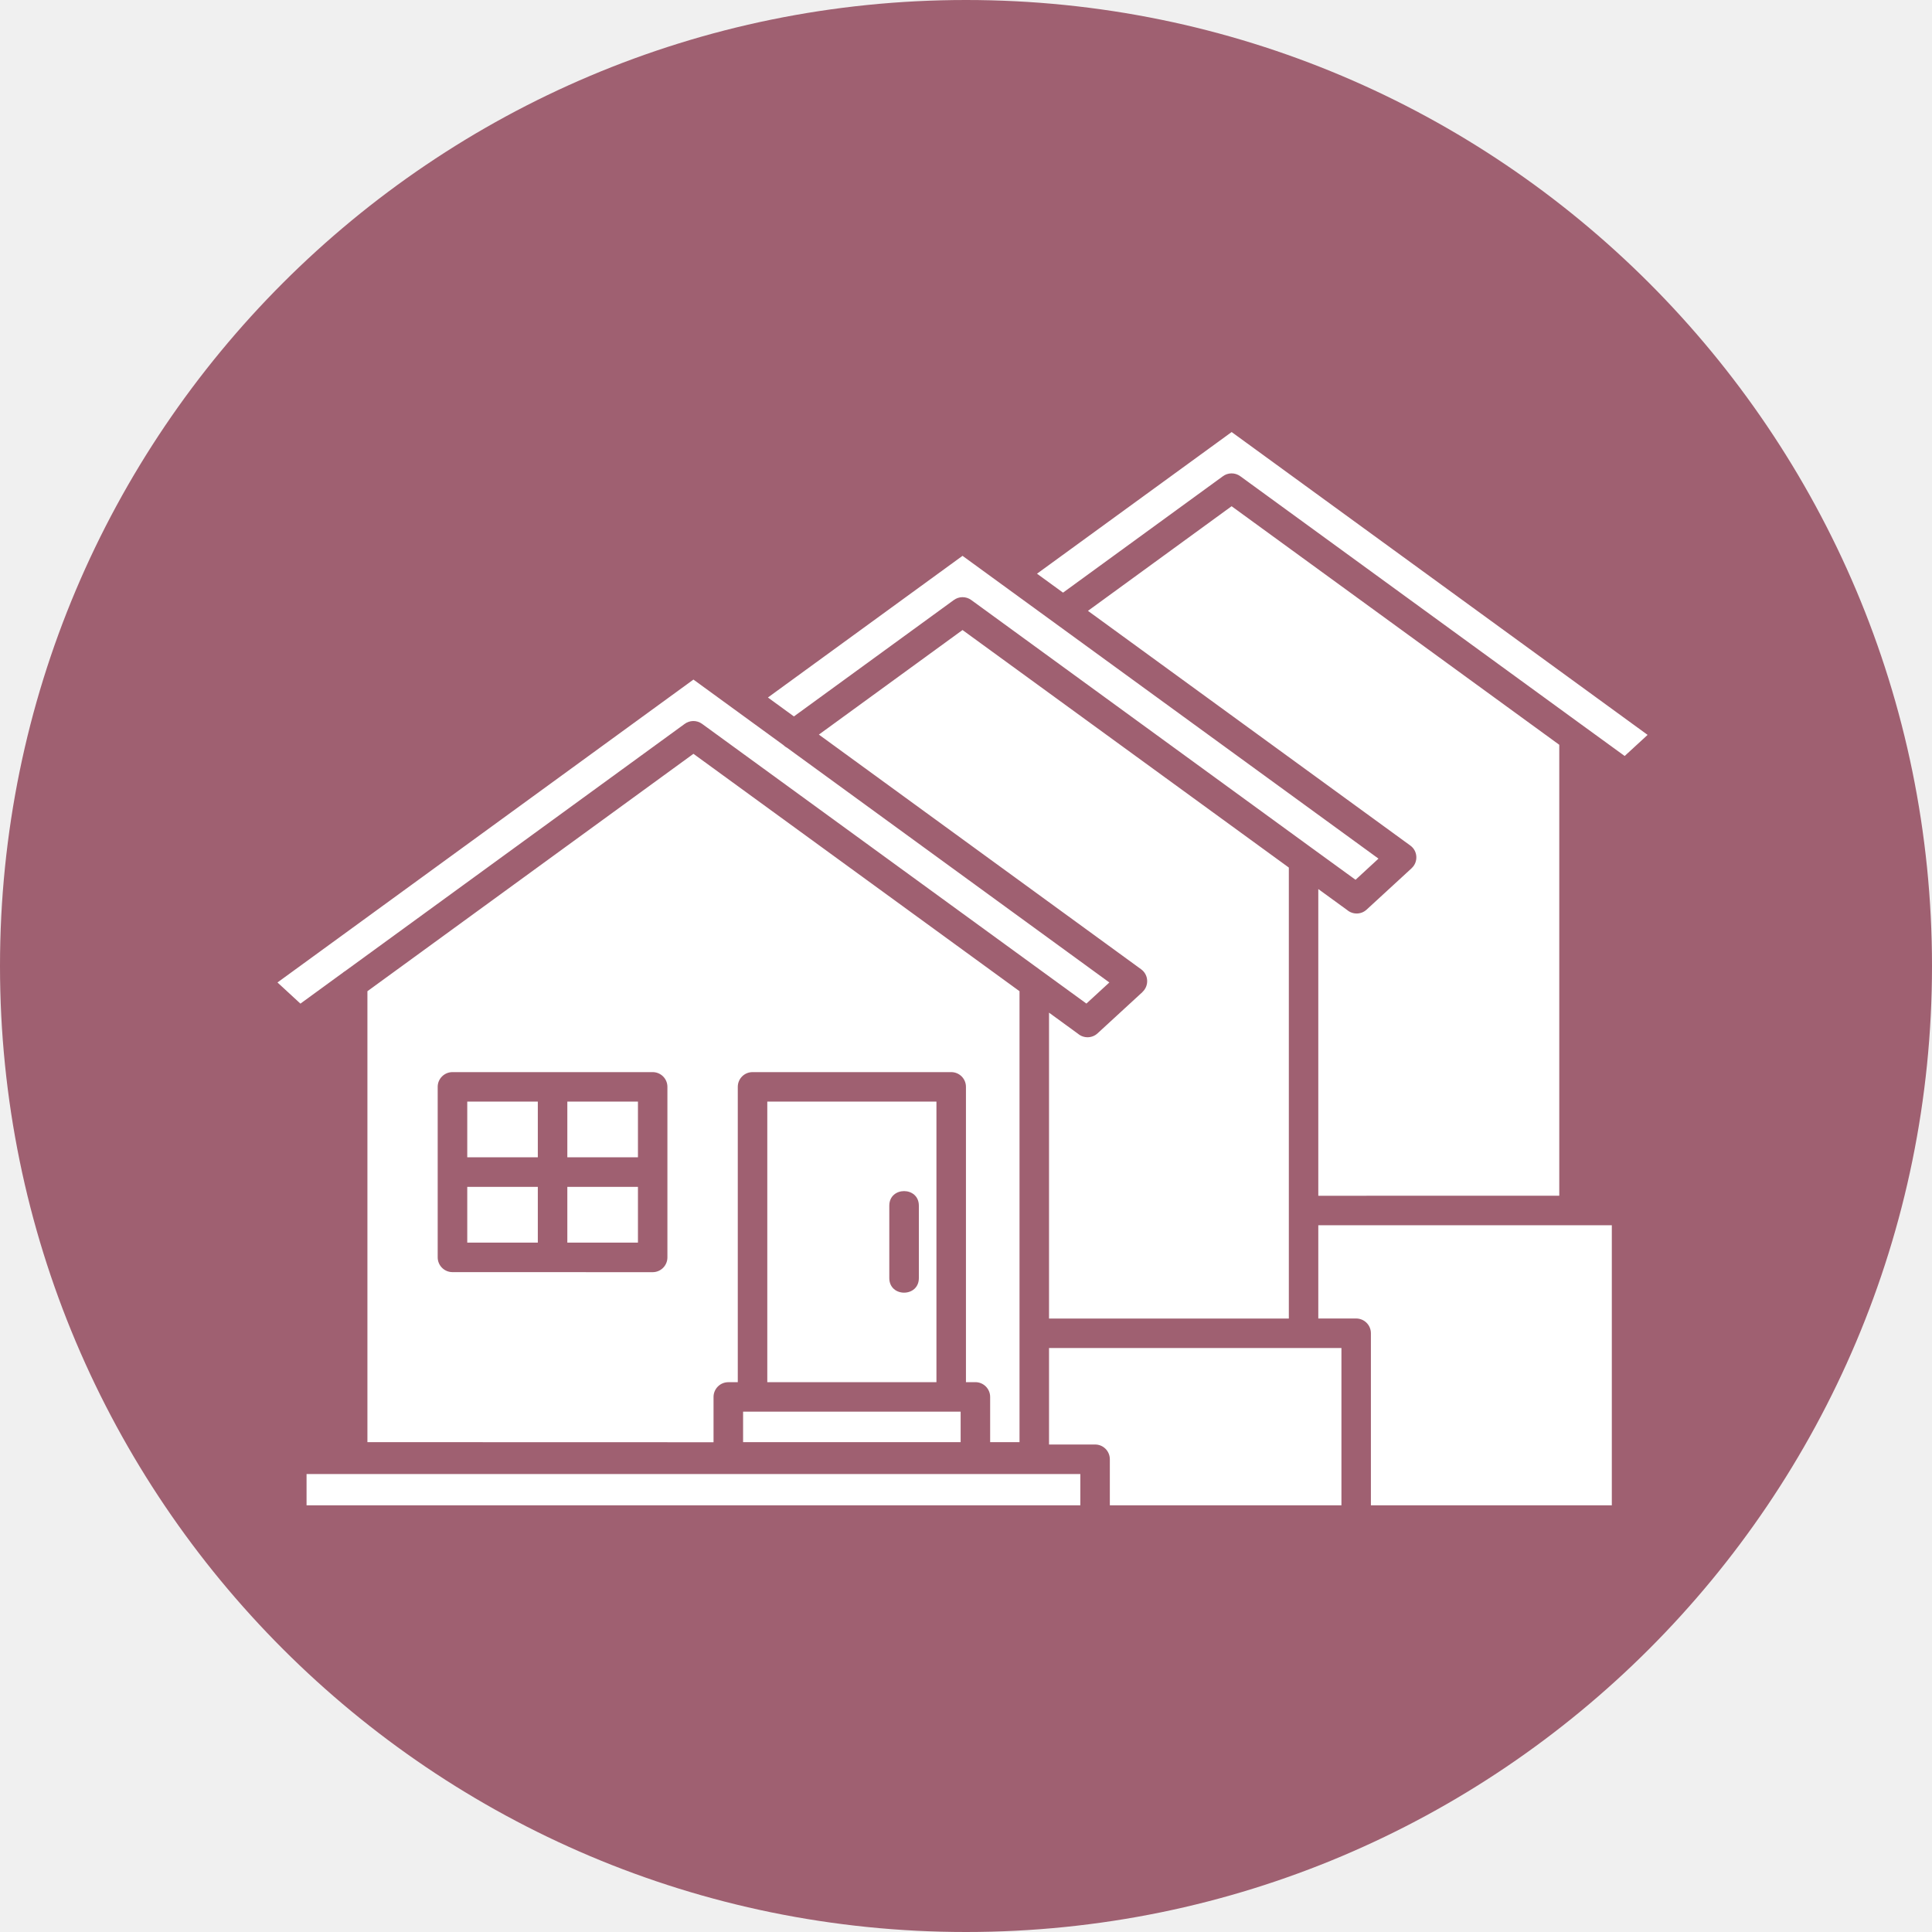
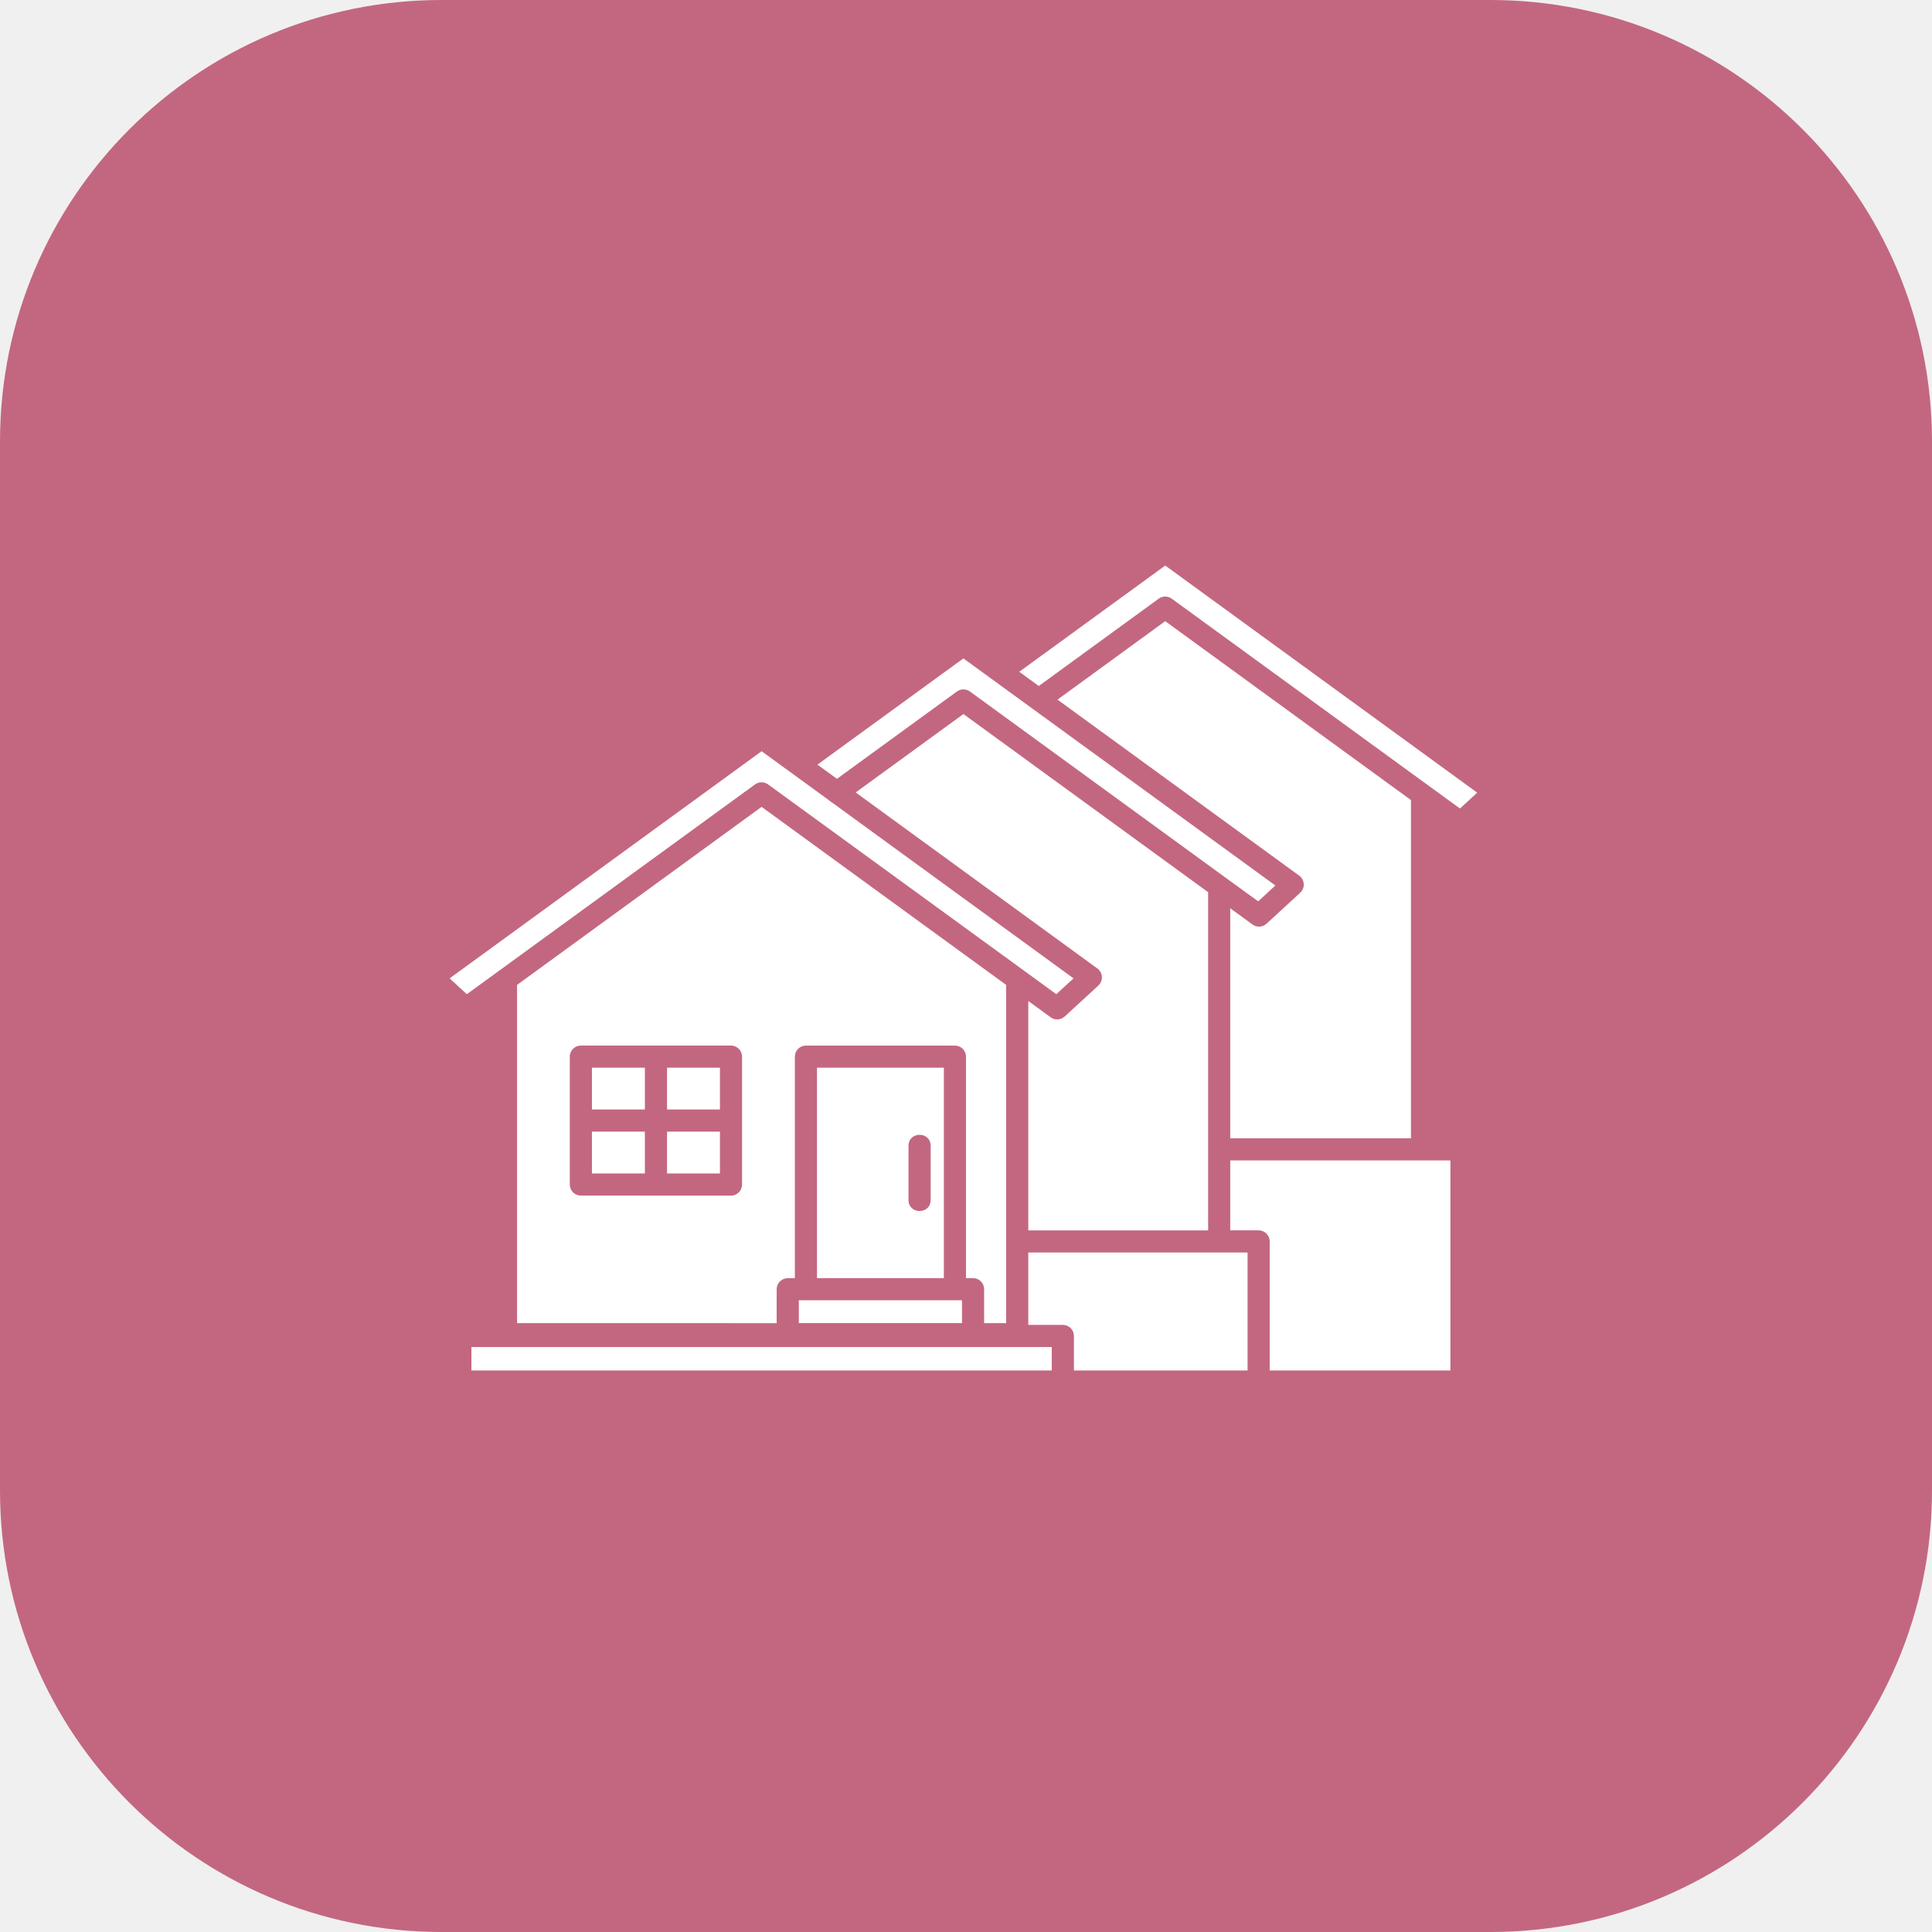
- <svg xmlns="http://www.w3.org/2000/svg" width="40" height="40" viewBox="0 0 40 40" fill="none">
-   <circle cx="20" cy="20" r="20" fill="#9F6071" />
-   <path fill-rule="evenodd" clip-rule="evenodd" d="M21.568 20.105L22.493 20.778L22.968 20.341L16.297 15.483C16.268 15.468 16.242 15.449 16.218 15.425L14.357 14.07L5.745 20.341L6.22 20.779L7.097 20.14C7.112 20.127 7.128 20.115 7.145 20.106L14.172 14.99C14.277 14.91 14.425 14.906 14.535 14.986L21.568 20.105ZM15.385 29.858H19.889V29.227H15.385V29.858ZM15.886 28.616H19.388V22.807H15.886V28.616ZM9.368 22.197H13.512C13.681 22.197 13.818 22.333 13.818 22.502V26.033C13.818 26.202 13.681 26.339 13.512 26.339L9.368 26.338C9.199 26.338 9.062 26.201 9.062 26.032V22.501C9.062 22.333 9.2 22.197 9.368 22.197ZM11.746 23.961H13.208V22.807H11.746V23.961ZM9.674 23.961H11.135V22.807H9.674V23.961ZM11.135 24.573H9.674V25.727H11.135V24.573ZM13.208 24.573H11.746V25.727H13.208V24.573ZM18.412 24.962C18.412 24.56 19.024 24.56 19.024 24.962V26.461C19.024 26.864 18.412 26.864 18.412 26.461V24.962ZM22.367 30.518H6.347V31.166H22.367V30.518ZM27.144 17.546L20.108 12.422C19.996 12.341 19.849 12.347 19.745 12.425L16.437 14.833L15.899 14.441L19.928 11.508L28.54 17.777L28.065 18.215L27.144 17.546ZM32.744 15.003L25.678 9.859C25.567 9.778 25.419 9.784 25.316 9.862L22.009 12.27L21.47 11.878L25.5 8.945L34.112 15.215L33.637 15.652L32.744 15.003ZM21.719 27.299V20.966L22.319 21.403C22.435 21.501 22.608 21.5 22.723 21.395L23.654 20.539L23.653 20.538C23.793 20.409 23.782 20.181 23.626 20.068L16.954 15.209L19.928 13.044L26.684 17.962V27.299L21.719 27.299ZM22.978 31.166V30.213C22.978 30.043 22.842 29.907 22.673 29.907H21.719V27.909H27.773V31.166L22.978 31.166ZM27.294 24.757V18.407L27.891 18.841C28.007 18.939 28.18 18.938 28.294 18.833L29.226 17.976V17.975C29.366 17.847 29.355 17.618 29.199 17.506L22.525 12.647L25.499 10.481L32.283 15.42V24.756L27.294 24.757ZM28.383 31.166H33.371V25.367H27.294V27.298H28.077C28.246 27.298 28.383 27.434 28.383 27.603L28.383 31.166ZM14.357 15.607L21.108 20.522V29.858H20.5V28.922C20.5 28.754 20.364 28.616 20.194 28.616H19.999V22.503C19.999 22.333 19.863 22.197 19.693 22.197H15.581C15.411 22.197 15.275 22.333 15.275 22.503V28.617H15.078C14.909 28.617 14.773 28.755 14.773 28.923V29.86L7.607 29.858V20.522L14.357 15.607Z" fill="white" />
+ <svg xmlns="http://www.w3.org/2000/svg" width="70" height="70" viewBox="0 0 70 70" fill="none">
+   <rect width="70" height="70" rx="16" fill="#C36780" />
+   <path fill-rule="evenodd" clip-rule="evenodd" d="M37.058 35.137L38.272 36.022L38.896 35.448L30.141 29.072C30.102 29.052 30.068 29.027 30.036 28.995L27.595 27.218L16.291 35.448L16.914 36.022L18.066 35.184C18.085 35.167 18.106 35.151 18.128 35.139L27.352 28.424C27.489 28.32 27.683 28.314 27.828 28.42L37.058 35.137ZM28.943 47.938H34.855V47.111H28.943V47.938ZM29.601 46.308H34.198V38.684H29.601V46.308ZM21.046 37.883H26.485C26.707 37.883 26.886 38.062 26.886 38.284V42.919C26.886 43.141 26.707 43.32 26.485 43.32L21.046 43.318C20.824 43.318 20.645 43.139 20.645 42.917V38.283C20.645 38.062 20.825 37.883 21.046 37.883ZM24.168 40.199H26.085V38.684H24.168V40.199ZM21.447 40.199H23.365V38.684H21.447V40.199ZM23.365 41.002H21.447V42.517H23.365V41.002ZM26.085 41.002H24.168V42.517H26.085V41.002ZM32.917 41.513C32.917 40.985 33.719 40.985 33.719 41.513V43.481C33.719 44.009 32.917 44.009 32.917 43.481V41.513ZM38.107 48.805H17.08V49.656H38.107V48.805ZM44.377 31.779L35.142 25.054C34.996 24.948 34.802 24.955 34.666 25.058L30.325 28.218L29.617 27.704L34.906 23.855L46.209 32.083L45.586 32.657L44.377 31.779ZM51.727 28.442L42.453 21.69C42.307 21.584 42.113 21.592 41.977 21.695L37.637 24.855L36.93 24.34L42.219 20.491L53.522 28.72L52.898 29.294L51.727 28.442ZM37.257 44.58V36.268L38.045 36.842C38.197 36.97 38.423 36.969 38.574 36.832L39.797 35.707L39.796 35.706C39.979 35.537 39.964 35.237 39.76 35.09L31.003 28.712L34.907 25.871L43.773 32.326V44.58L37.257 44.58ZM38.91 49.656V48.404C38.91 48.182 38.731 48.003 38.508 48.003H37.257V45.381H45.202V49.656L38.91 49.656ZM44.574 41.244V32.909L45.357 33.479C45.51 33.607 45.736 33.606 45.887 33.469L47.11 32.344V32.343C47.293 32.174 47.278 31.874 47.074 31.727L38.315 25.349L42.218 22.506L51.122 28.988V41.243L44.574 41.244ZM46.003 49.656H52.551V42.044H44.574V44.578H45.602C45.824 44.578 46.003 44.757 46.003 44.98L46.003 49.656ZM27.594 29.234L36.455 35.685V47.939H35.657V46.71C35.657 46.49 35.478 46.309 35.256 46.309H34.999V38.285C34.999 38.063 34.82 37.884 34.598 37.884H29.2C28.978 37.884 28.799 38.063 28.799 38.285V46.311H28.541C28.319 46.311 28.14 46.491 28.14 46.712V47.941L18.734 47.939V35.685L27.594 29.234Z" fill="white" />
</svg>
